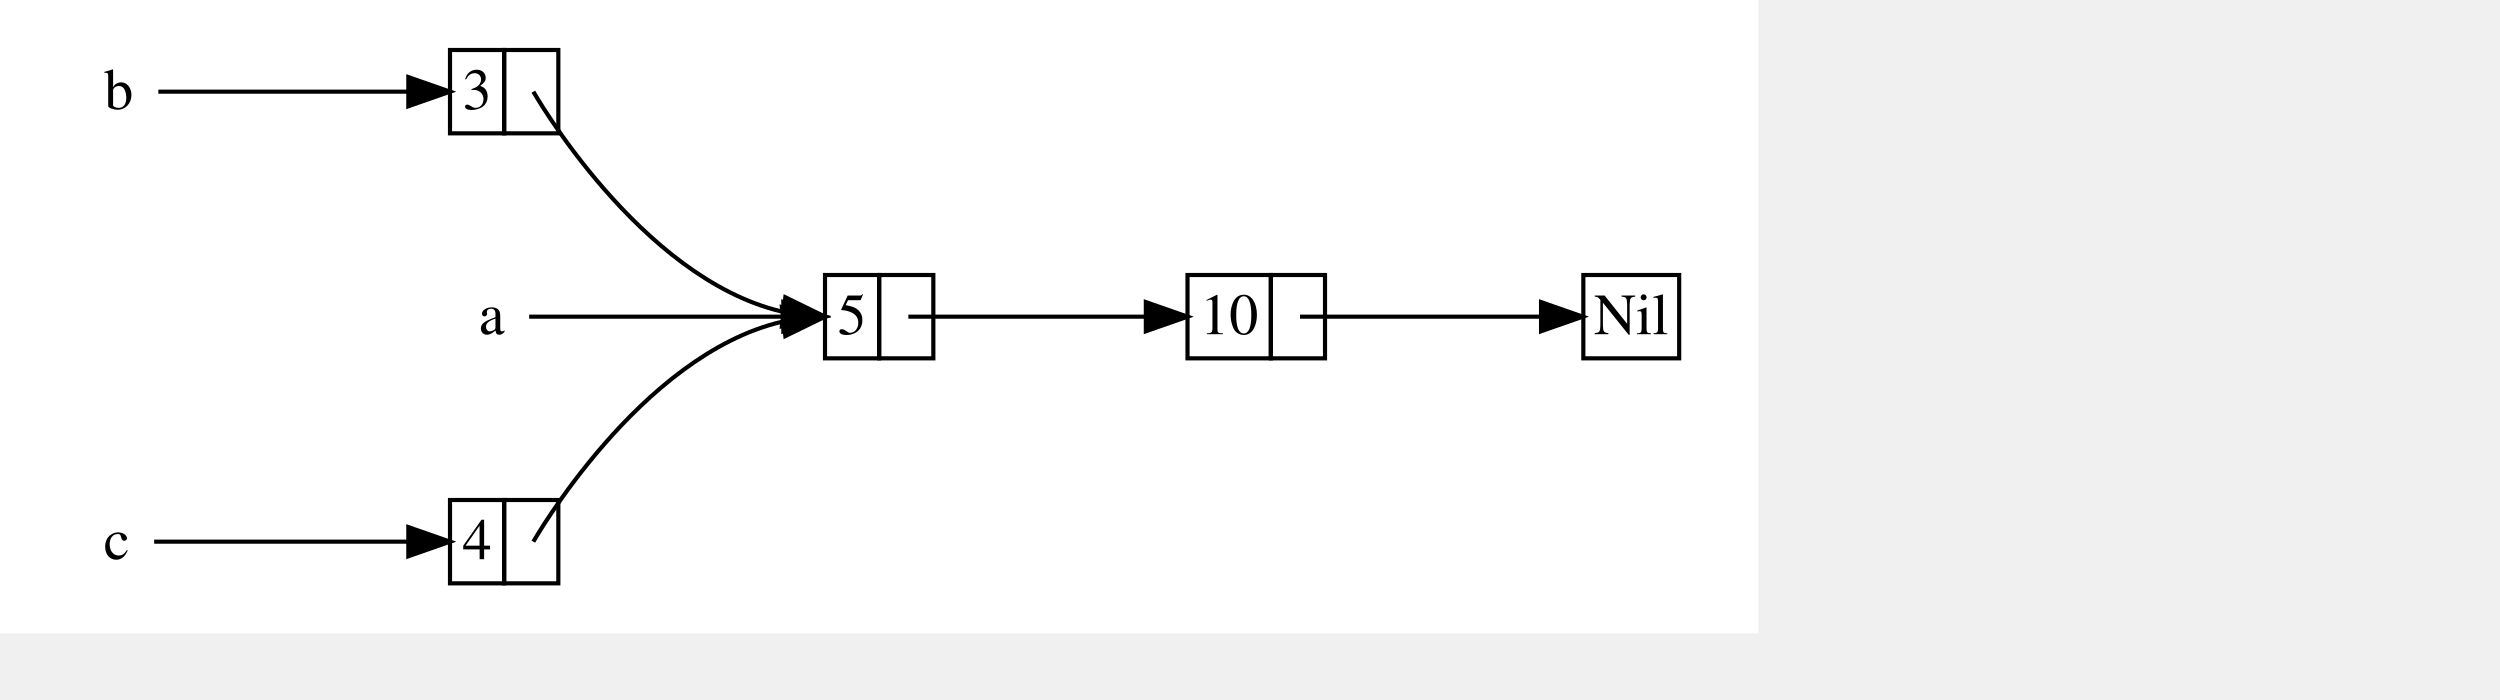
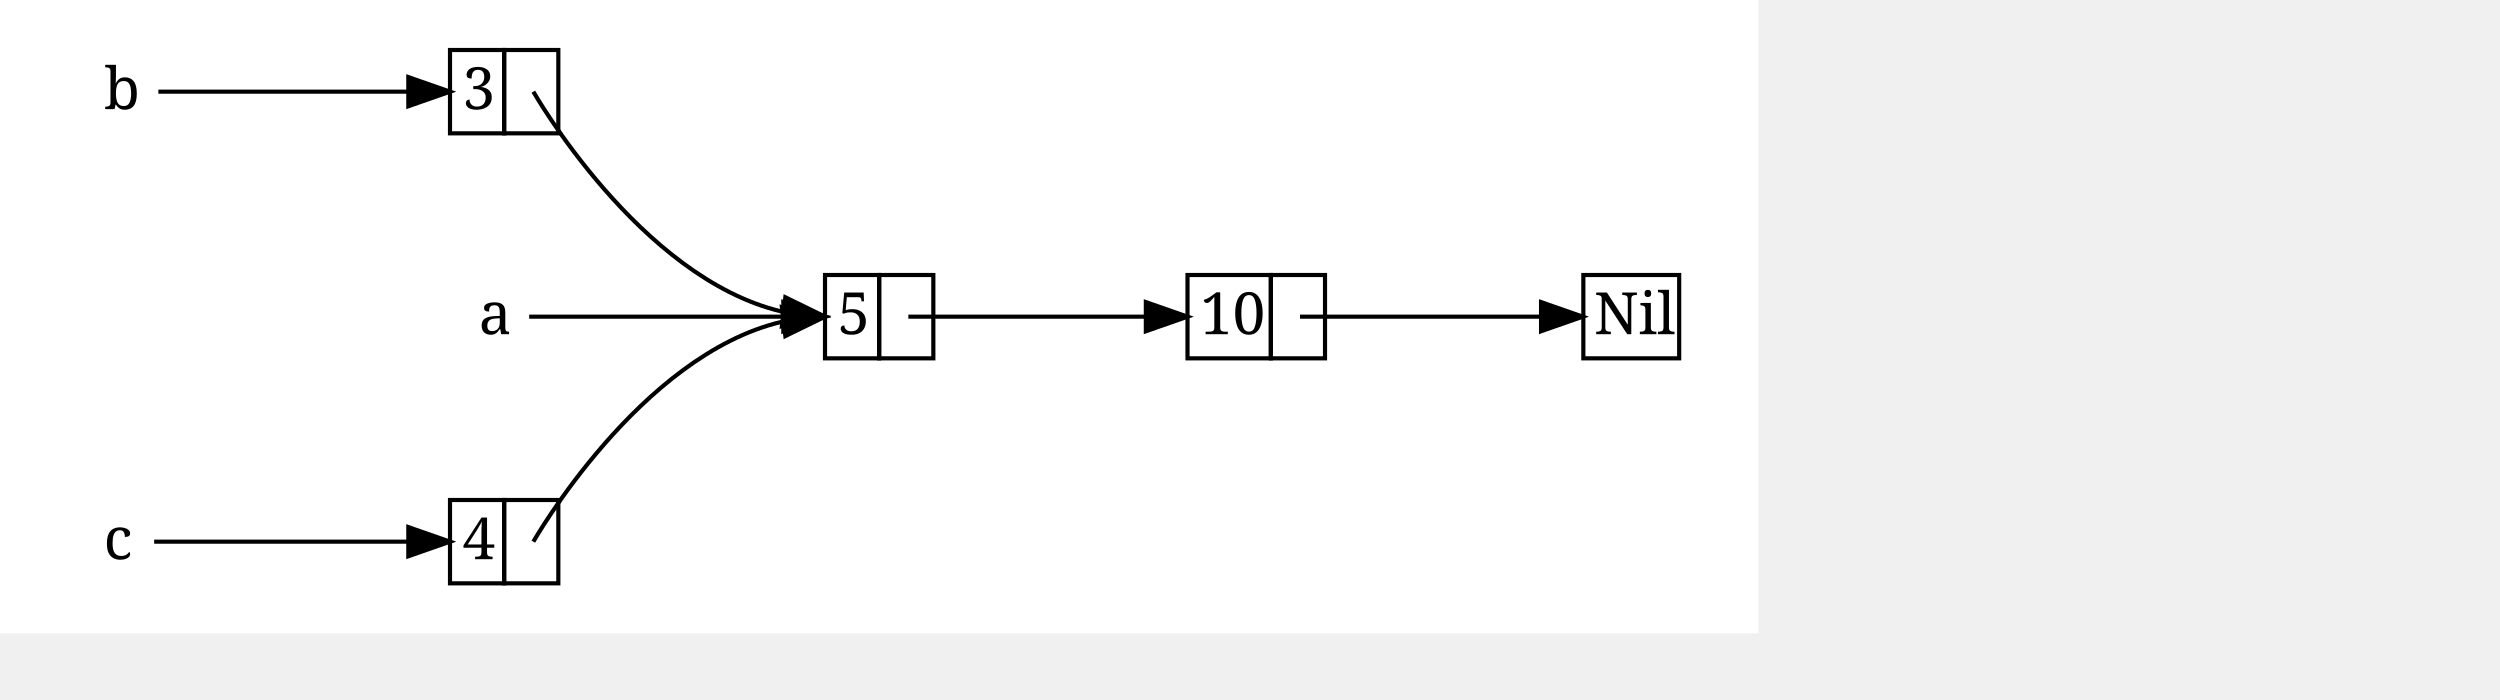
<svg xmlns="http://www.w3.org/2000/svg" width="750pt" viewBox="0.00 0.00 2500 700">
  <g id="graph0" class="graph" transform="scale(4.1667 4.1667) rotate(0) translate(4 148)">
    <polygon fill="#ffffff" stroke="transparent" points="-4,4 -4,-148 418,-148 418,4 -4,4" />
    <g id="node1" class="node">
-       <text text-anchor="start" x="21" y="-121.8" font-family="Times,serif" font-size="14.00" fill="#000000">b</text>
+       <text text-anchor="start" x="21" y="-121.8" font-family="serif" font-size="14.00" fill="#000000">b</text>
    </g>
    <g id="node2" class="node">
      <polygon fill="none" stroke="#000000" points="104,-116 104,-136 117,-136 117,-116 104,-116" />
-       <text text-anchor="start" x="107" y="-121.8" font-family="Times,serif" font-size="14.00" fill="#000000">3</text>
+       <text text-anchor="start" x="107" y="-121.8" font-family="serif" font-size="14.00" fill="#000000">3</text>
      <polygon fill="none" stroke="#000000" points="117,-116 117,-136 130,-136 130,-116 117,-116" />
-       <text text-anchor="start" x="120" y="-121.8" font-family="Times,serif" font-size="14.00" fill="#000000">  </text>
+       <text text-anchor="start" x="120" y="-121.8" font-family="serif" font-size="14.00" fill="#000000">  </text>
    </g>
    <g id="edge4" class="edge">
      <path fill="none" stroke="#000000" d="M34,-126C34,-126 65.118,-126 93.951,-126" />
      <polygon fill="#000000" stroke="#000000" points="94,-129.5 104,-126 94,-122.5 94,-129.5" />
    </g>
    <g id="node4" class="node">
      <polygon fill="none" stroke="#000000" points="194,-62 194,-82 207,-82 207,-62 194,-62" />
-       <text text-anchor="start" x="197" y="-67.8" font-family="Times,serif" font-size="14.00" fill="#000000">5</text>
+       <text text-anchor="start" x="197" y="-67.8" font-family="serif" font-size="14.00" fill="#000000">5</text>
      <polygon fill="none" stroke="#000000" points="207,-62 207,-82 220,-82 220,-62 207,-62" />
-       <text text-anchor="start" x="210" y="-67.8" font-family="Times,serif" font-size="14.00" fill="#000000">  </text>
+       <text text-anchor="start" x="210" y="-67.8" font-family="serif" font-size="14.00" fill="#000000">  </text>
    </g>
    <g id="edge5" class="edge">
      <path fill="none" stroke="#000000" d="M124,-126C124,-126 149.438,-81.267 183.633,-73.229" />
      <polygon fill="#000000" stroke="#000000" points="184.482,-76.653 194,-72 183.657,-69.702 184.482,-76.653" />
    </g>
    <g id="node3" class="node">
-       <text text-anchor="start" x="110.893" y="-67.8" font-family="Times,serif" font-size="14.00" fill="#000000">a</text>
+       <text text-anchor="start" x="110.893" y="-67.8" font-family="serif" font-size="14.00" fill="#000000">a</text>
    </g>
    <g id="edge1" class="edge">
      <path fill="none" stroke="#000000" d="M123,-72C123,-72 154.563,-72 183.808,-72" />
      <polygon fill="#000000" stroke="#000000" points="184,-75.5 194,-72 184,-68.5 184,-75.5" />
    </g>
    <g id="node5" class="node">
      <polygon fill="none" stroke="#000000" points="281,-62 281,-82 301,-82 301,-62 281,-62" />
-       <text text-anchor="start" x="284" y="-67.8" font-family="Times,serif" font-size="14.00" fill="#000000">10</text>
+       <text text-anchor="start" x="284" y="-67.8" font-family="serif" font-size="14.00" fill="#000000">10</text>
      <polygon fill="none" stroke="#000000" points="301,-62 301,-82 314,-82 314,-62 301,-62" />
-       <text text-anchor="start" x="304" y="-67.8" font-family="Times,serif" font-size="14.00" fill="#000000">  </text>
+       <text text-anchor="start" x="304" y="-67.8" font-family="serif" font-size="14.00" fill="#000000">  </text>
    </g>
    <g id="edge2" class="edge">
      <path fill="none" stroke="#000000" d="M214,-72C214,-72 243.267,-72 270.659,-72" />
      <polygon fill="#000000" stroke="#000000" points="271,-75.5 281,-72 271,-68.5 271,-75.5" />
    </g>
    <g id="node6" class="node">
      <polygon fill="none" stroke="#000000" points="376,-62 376,-82 399,-82 399,-62 376,-62" />
-       <text text-anchor="start" x="378.555" y="-67.8" font-family="Times,serif" font-size="14.00" fill="#000000">Nil</text>
+       <text text-anchor="start" x="378.555" y="-67.8" font-family="serif" font-size="14.00" fill="#000000">Nil</text>
    </g>
    <g id="edge3" class="edge">
      <path fill="none" stroke="#000000" d="M308,-72C308,-72 341.887,-72 365.551,-72" />
      <polygon fill="#000000" stroke="#000000" points="365.85,-75.5 375.85,-72 365.85,-68.5 365.85,-75.5" />
    </g>
    <g id="node7" class="node">
-       <text text-anchor="start" x="20.893" y="-13.8" font-family="Times,serif" font-size="14.00" fill="#000000">c</text>
+       <text text-anchor="start" x="20.893" y="-13.8" font-family="serif" font-size="14.00" fill="#000000">c</text>
    </g>
    <g id="node8" class="node">
      <polygon fill="none" stroke="#000000" points="104,-8 104,-28 117,-28 117,-8 104,-8" />
-       <text text-anchor="start" x="107" y="-13.8" font-family="Times,serif" font-size="14.00" fill="#000000">4</text>
+       <text text-anchor="start" x="107" y="-13.8" font-family="serif" font-size="14.00" fill="#000000">4</text>
      <polygon fill="none" stroke="#000000" points="117,-8 117,-28 130,-28 130,-8 117,-8" />
-       <text text-anchor="start" x="120" y="-13.8" font-family="Times,serif" font-size="14.00" fill="#000000">  </text>
+       <text text-anchor="start" x="120" y="-13.8" font-family="serif" font-size="14.00" fill="#000000">  </text>
    </g>
    <g id="edge6" class="edge">
      <path fill="none" stroke="#000000" d="M33,-18C33,-18 64.563,-18 93.808,-18" />
      <polygon fill="#000000" stroke="#000000" points="94,-21.5 104,-18 94,-14.5 94,-21.5" />
    </g>
    <g id="edge7" class="edge">
      <path fill="none" stroke="#000000" d="M124,-18C124,-18 149.438,-62.733 183.633,-70.771" />
      <polygon fill="#000000" stroke="#000000" points="183.657,-74.298 194,-72 184.482,-67.347 183.657,-74.298" />
    </g>
  </g>
</svg>
